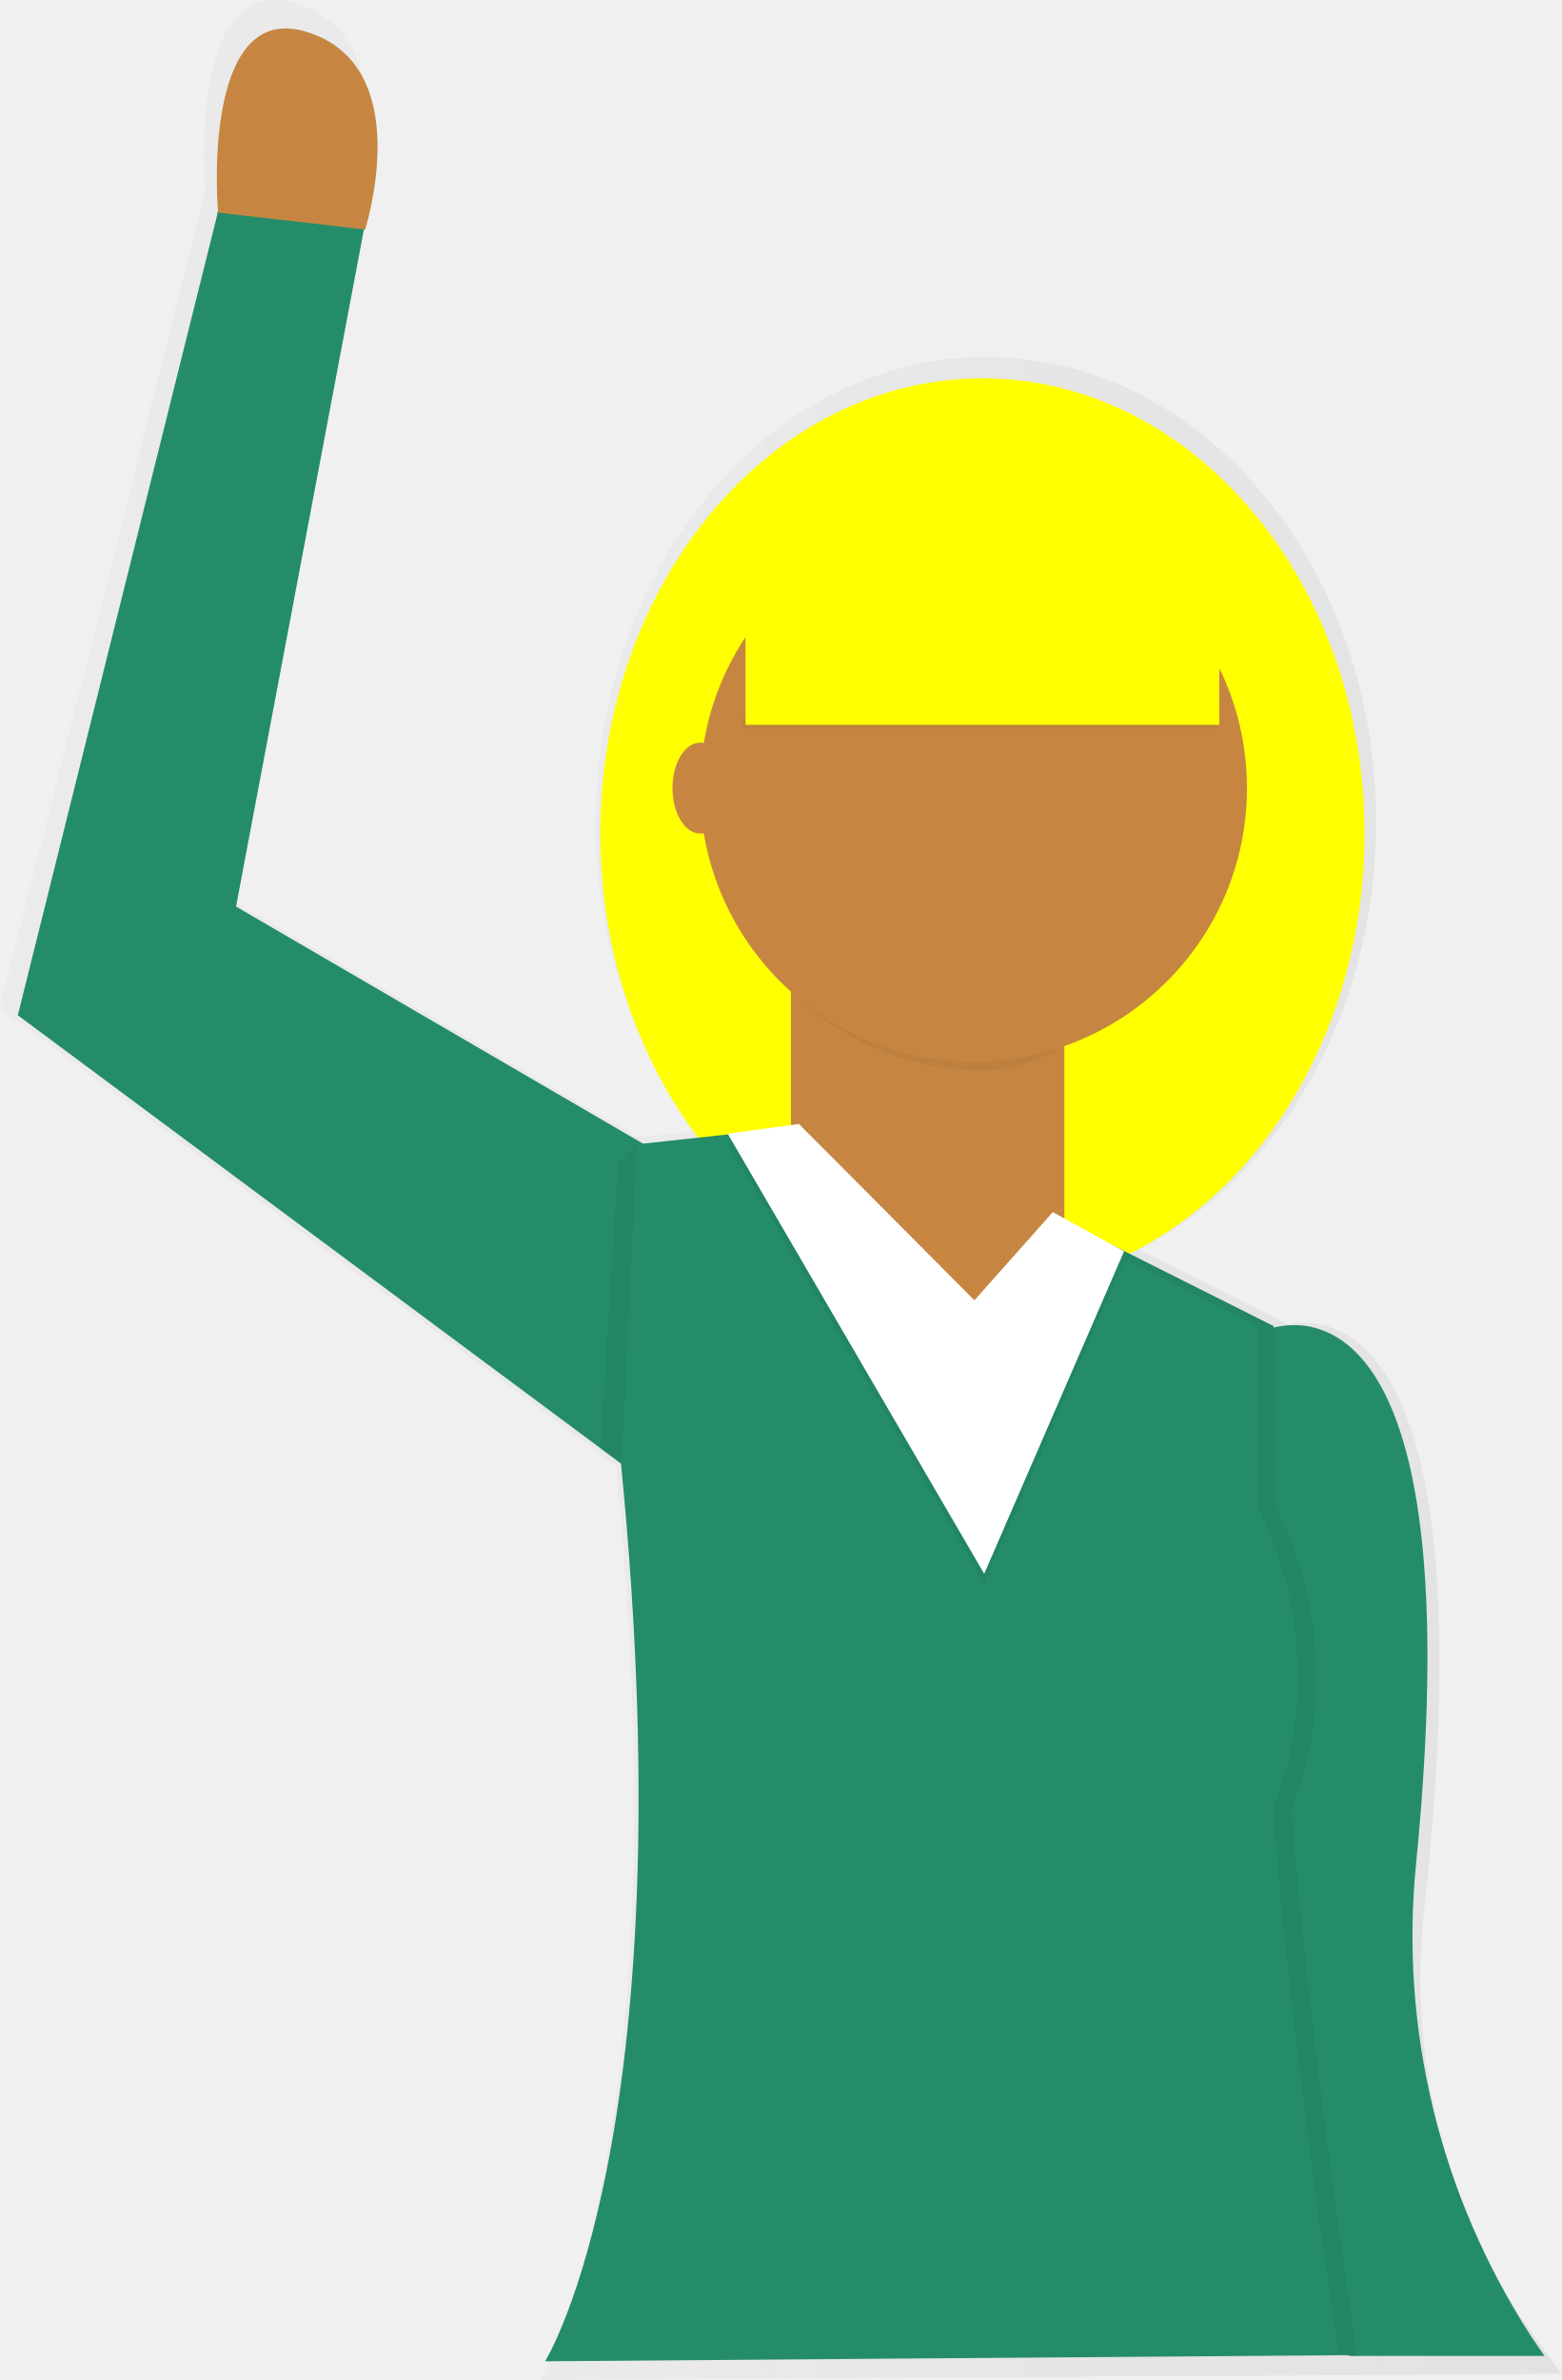
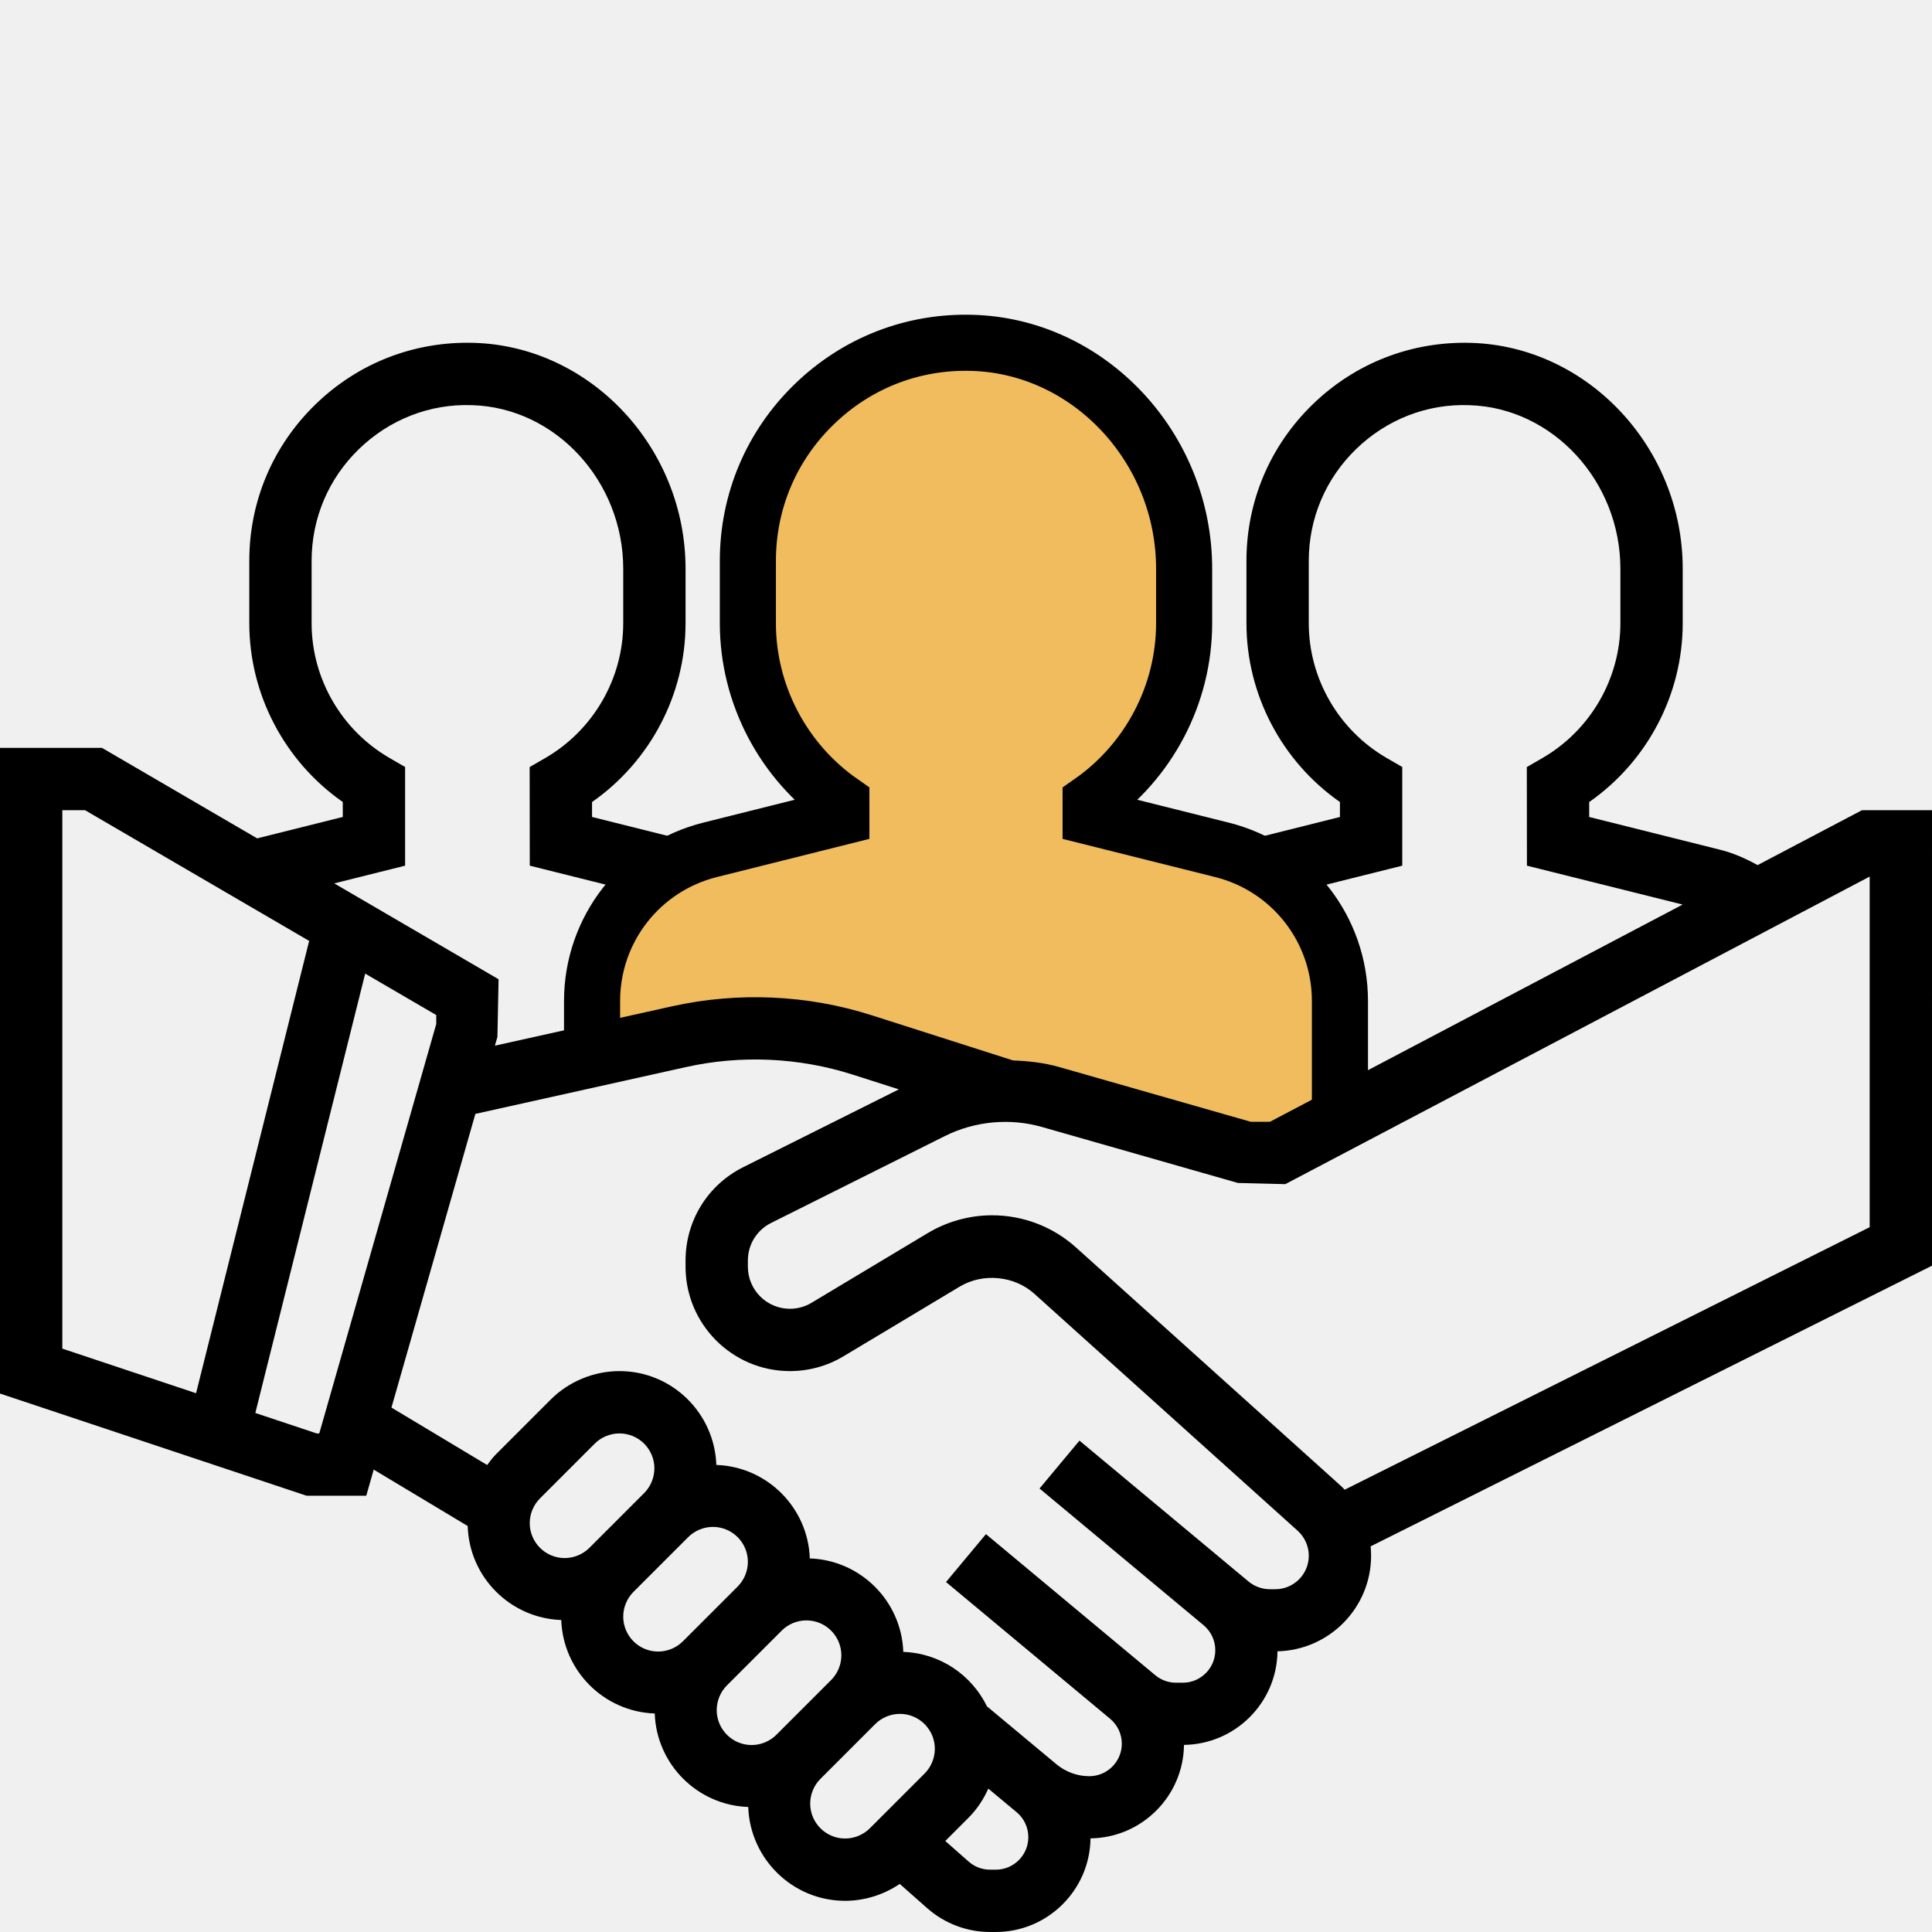
- <svg xmlns="http://www.w3.org/2000/svg" version="1.1" id="_x37_47ad91c-18bb-4936-b655-cddf352f94cc" x="0" y="0" viewBox="-958 1169.4 175.3 267.168" xml:space="preserve" width="175.3" height="267.168">
-   <defs id="defs189" />
-   <style id="style3">.st0{opacity:.5}.st2{fill:#fff}.st3{fill:#6c63ff}.st5{fill:#fda57d}.st6{opacity:5.000000e-02;enable-background:new}.st7{fill:#ff0}.st8{opacity:5.000000e-02}.st9{fill:#4d8af0}.st10{opacity:.1;fill:#fff;enable-background:new}.st11{fill:#e0e0e0}.st18{fill:#3ad29f}</style>
-   <g style="opacity:0.5" id="g129" class="st0" transform="matrix(-1,0,0,1,-1288.8,-82.73244)">
-     <linearGradient gradientTransform="matrix(1,0,0,-1,0,3002.82)" y2="1791.135" x2="-430.325" y1="1363.525" x1="-430.325" gradientUnits="userSpaceOnUse" id="SVGID_5_">
-       <stop id="stop132" stop-opacity=".25" stop-color="gray" offset="0" />
-       <stop id="stop134" stop-opacity=".12" stop-color="gray" offset=".54" />
-       <stop id="stop136" stop-opacity=".1" stop-color="gray" offset="1" />
-     </linearGradient>
-   </g>
-   <g id="g5008" transform="translate(-90.94946,-19.41622)">
-     <g transform="matrix(-1,0,0,1,-1197.851,-63.31622)" class="st0" id="g146" style="opacity:0.5">
-       <linearGradient id="SVGID_6_" gradientUnits="userSpaceOnUse" x1="-446.975" y1="1498.305" x2="-271.765" y2="1498.305" gradientTransform="matrix(1,0,0,-1,-59.03,2884.12)">
-         <stop offset="0" stop-color="gray" stop-opacity=".25" id="stop149" />
-         <stop offset=".54" stop-color="gray" stop-opacity=".12" id="stop151" />
-         <stop offset="1" stop-color="gray" stop-opacity=".1" id="stop153" />
-       </linearGradient>
-       <path d="m -400,1416.8 1,-0.8 1.4,-1.1 66.8,-49.6 -23,-91.8 0,-0.3 c 0.2,-2.8 1.3,-24.5 -10.5,-20.6 -11.4,3.8 -7.2,19.8 -6.4,22.5 l 0.1,0.4 14.6,77.2 -46.4,27.1 -6.4,-0.7 c 7.3,-10.1 11.2,-22.2 11.1,-34.7 0,-28.8 -19.6,-52.2 -43.8,-52.2 -24.2,0 -43.8,23.3 -43.8,52.2 0,21.6 11,40.1 26.7,48 l -16.6,8.3 0,0.1 c -4.8,-1 -22.8,-0.7 -15.5,65.6 1.8,16.1 -2,32.2 -10.8,45.8 l -4.6,6.4 114.3,0.7 0.3,0 c 0.2,0.1 -16,-25.9 -8.5,-102.5 z" id="path155" style="fill:url(#SVGID_6_)" />
-     </g>
-     <path class="st18" d="m -724.751,1338.084 c 0,0 23.6,-10.2 16.7,59.8 -1.9,18.7 2.7,37.4 12.9,53.2 l 1.5,2.2 -21.9,0 -16.5,-17.5 7.3,-97.7 z m -117.9,-125.2 0,-0.3 16.5,1.9 -0.1,0.4 -14.3,75.7 49.1,28.6 -2,36.8 -71.6,-53.2 22.4,-89.9 z" id="path157" style="fill:#248c69;fill-opacity:1" />
-     <path transform="scale(-1,1)" style="fill:#ffff00" d="m 799.651,1282.384 a 42.9,51.1 0 0 1 -42.9,51.1 42.9,51.1 0 0 1 -42.9,-51.1 42.9,51.1 0 0 1 42.9,-51.1 42.9,51.1 0 0 1 42.9,51.1 z" id="ellipse159" />
-     <path class="st5" d="m -747.551,1299.784 -30.7,0 0,45 30.7,0 z" id="path161" style="fill:#c68642;fill-opacity:1" />
-     <path class="st18" d="m -756.751,1337.684 8.2,-12.3 24.5,12.3 0,20.3 c 0,0 8.9,15.7 1.7,33.8 2,26.6 7.4,61.4 7.4,61.4 l -90.9,0.7 c 0,0 16.4,-26.2 8.2,-103.9 l 2,-32.7 18.4,-2 20.5,22.4 z" id="path163" style="fill:#248c69;fill-opacity:1" />
-     <path class="st6" d="m -795.551,1317.184 -2.1,2.1 -2,32.2 2.4,1.8 z m 47,-10.2 c -3.2,1.1 -4.6,2 -8.2,2 -7.6,0 -14.8,-2.8 -20.5,-7.9 l 0,-0.3 28.6,0 0,6.2 z" id="path165" />
-     <path transform="scale(-1,1)" style="fill:#c68642;fill-opacity:1" d="m 788.451,1277.284 a 30.7,30.7 0 0 1 -30.7,30.7 30.7,30.7 0 0 1 -30.7,-30.7 30.7,30.7 0 0 1 30.7,-30.7 30.7,30.7 0 0 1 30.7,30.7 z" id="circle167" />
-     <path transform="scale(-1,1)" style="fill:#c68642;fill-opacity:1" d="m 791.551,1277.284 a 3.1,5.1 0 0 1 -3.1,5.1 3.1,5.1 0 0 1 -3.1,-5.1 3.1,5.1 0 0 1 3.1,-5.1 3.1,5.1 0 0 1 3.1,5.1 z" id="ellipse169" />
-     <path class="st6" d="m -730.951,1267.684 0,1.5 -52.7,0 0,1.4 53.4,0 z" id="path171" />
-     <path class="st7" d="m -730.151,1243.584 -53.2,0 0,26.6 53.2,0 z" id="path173" style="fill:#ffff00" />
-     <path class="st5" d="m -832.351,1192.484 c 11.2,3.7 7.1,19.4 6.3,22.1 l -16.5,-1.9 c -0.3,-2.8 -1.3,-24.1 10.2,-20.2 z" id="path175" style="fill:#c68642;fill-opacity:1" />
-     <g transform="matrix(-1,0,0,1,-1197.851,-63.31622)" class="st8" id="g177">
-       <path d="m -481.1,1516.5 c 0,0 5.4,-34.8 7.4,-61.4 -7.2,-18 1.7,-33.8 1.7,-33.8 l 0,-20.3 22.9,-11.4 -0.5,-0.8 -24.5,12.3 0,20.3 c 0,0 -8.9,15.8 -1.7,33.8 -2,26.6 -7.4,61.4 -7.4,61.4 l 90.9,0.7 -88.8,-0.8 z m 41.8,-115.5 20.3,-22.3 -2,-0.2 -19.2,21.1 z" id="path179" />
-     </g>
-     <path class="st6" d="m -740.851,1330.384 -15.7,36.2 -28.8,-49.4 8,-1.1 19.7,19.8 8.8,-9.9 z" id="path181" />
-     <path class="st2" d="m -740.851,1329.284 -15.7,36.2 -28.8,-49.4 8,-1.1 19.7,19.8 8.8,-9.9 z" id="path183" style="fill:#ffffff" />
-   </g>
-   <flowRoot xml:space="preserve" id="flowRoot4404" style="font-style:normal;font-variant:normal;font-weight:bold;font-stretch:normal;font-size:15px;line-height:125%;font-family:Sans;-inkscape-font-specification:'Sans, Bold';text-align:start;letter-spacing:0px;word-spacing:0px;writing-mode:lr-tb;text-anchor:start;fill:#000000;fill-opacity:1;stroke:none;stroke-width:1px;stroke-linecap:butt;stroke-linejoin:miter;stroke-opacity:1" transform="translate(-1075.891,1126.925)">
-     <flowRegion id="flowRegion4406">
-       <rect id="rect4408" width="319.917" height="239.938" x="306.008" y="613.631" />
-     </flowRegion>
-     <flowPara id="flowPara4410" />
-   </flowRoot>
-   <flowRoot xml:space="preserve" id="flowRoot4412" style="font-style:normal;font-variant:normal;font-weight:bold;font-stretch:normal;font-size:15px;line-height:125%;font-family:Sans;-inkscape-font-specification:'Sans, Bold';text-align:start;letter-spacing:0px;word-spacing:0px;writing-mode:lr-tb;text-anchor:start;fill:#000000;fill-opacity:1;stroke:none;stroke-width:1px;stroke-linecap:butt;stroke-linejoin:miter;stroke-opacity:1" transform="translate(-1075.891,1126.925)">
-     <flowRegion id="flowRegion4414">
-       <rect id="rect4416" width="252.688" height="290.939" x="714.018" y="613.631" />
-     </flowRegion>
-     <flowPara id="flowPara4418" />
-   </flowRoot>
-   <g style="opacity:0.5" class="st0" id="g67" transform="matrix(-1,0,0,1,-1277.059,-2.67508)">
-     <linearGradient id="SVGID_3_" gradientUnits="userSpaceOnUse" x1="-739.81" y1="1403.31" x2="-739.81" y2="1830.92" gradientTransform="matrix(1,0,0,-1,0,3002.82)">
-       <stop offset="0" stop-color="gray" stop-opacity=".25" id="stop70" />
-       <stop offset=".54" stop-color="gray" stop-opacity=".12" id="stop72" />
-       <stop offset="1" stop-color="gray" stop-opacity=".1" id="stop74" />
-     </linearGradient>
-   </g>
+ <svg xmlns="http://www.w3.org/2000/svg" height="496pt" viewBox="0 0 496 496" width="496pt" id="svg2" version="1.1">
+   <defs id="defs12" />
+   <path d="m313.695 218.176-33.703-8.434v-3.832c14.91-10.406 24.008-27.598 24.008-45.91v-13.984c0-31.078-24.352-57.086-54.281-57.992-15.336-.488-29.75 5.145-40.711 15.785-10.969 10.641-17.008 24.91-17.008 40.191v16c0 18.312 9.09 35.496 24 45.902v3.84l-33.695 8.434c-17.84 4.457-30.305 20.418-30.305 38.809v14.129l22.32-4.961c6.434-1.434 13.008-2.152 19.59-2.152 9.336 0 18.617 1.449 27.504 4.289l36.625 11.711c3.953 0 7.891.551 11.688 1.641l50.273 14.359h8l16-8.426v-30.59c0-18.391-12.465-34.352-30.305-38.809zm0 0" fill="#f0bc5e" id="path6" style="stroke:#000000;stroke-opacity:1;stroke-width:14.4;stroke-miterlimit:4;stroke-dasharray:none" />
+   <path d="m496 208h-17.977l-26.793 14.098c-3.016-1.664-6.152-3.074-9.535-3.922l-33.703-8.434v-3.832c14.91-10.406 24.008-27.598 24.008-45.91v-13.984c0-31.078-24.352-57.086-54.281-57.992-15.312-.449-29.75 5.145-40.711 15.785-10.969 10.641-17.008 24.91-17.008 40.191v16c0 18.312 9.09 35.496 24 45.902v3.84l-32 8.012 1.695.422c7.41 1.848 13.809 5.762 18.848 10.93l27.457-6.859v-25.336l-3.992-2.309c-12.344-7.137-20.008-20.402-20.008-34.602v-16c0-10.91 4.312-21.113 12.152-28.711 7.832-7.594 18.223-11.688 29.086-11.266 21.371.641 38.762 19.48 38.762 41.992v13.984c0 14.199-7.672 27.465-20.023 34.617l-4 2.312.031 25.316 39.969 9.984-105.953 55.77h-4.902l-49.184-14.055c-3.867-1.098-7.859-1.547-11.867-1.699l-36.215-11.574c-16.504-5.289-34.367-6.078-51.262-2.336l-45.539 10.121.648-2.266.297-14.785-42.191-24.613 18.191-4.547v-25.336l-3.992-2.309c-12.344-7.137-20.008-20.402-20.008-34.602v-16c0-10.91 4.312-21.113 12.152-28.711 7.832-7.594 18.246-11.688 29.086-11.266 21.371.641 38.762 19.48 38.762 41.992v13.984c0 14.199-7.672 27.465-20.023 34.617l-4 2.312.031 25.316 27.449 6.859c5.047-5.168 11.438-9.082 18.848-10.93l1.695-.422-32.008-8.012v-3.832c14.91-10.406 24.008-27.598 24.008-45.91v-13.984c0-31.078-24.352-57.086-54.281-57.992-15.32-.449-29.75 5.145-40.711 15.785-10.969 10.641-17.008 24.91-17.008 40.191v16c0 18.312 9.09 35.496 24 45.902v3.84l-21.984 5.496-39.848-23.238h-26.168v165.77l78.703 26.23h15.328l1.914-6.703 24.125 14.48c.395 13.117 10.914 23.672 24.02 24.133.461 13.051 10.949 23.539 24 24 .461 13.051 10.949 23.539 24 24 .477 13.355 11.414 24.09 24.879 24.09 5 0 9.902-1.559 14.023-4.336l7.086 6.258c4.441 3.91 10.16 6.078 16.098 6.078h1.48c13.312 0 24.145-10.762 24.312-24.031 13.168-.168 23.832-10.832 24-24 13.176-.168 23.848-10.848 24-24.023 13.297-.312 24.031-11.176 24.031-24.547 0-.805-.039-1.598-.121-2.398l144.121-72.055zm-480 0h5.832l57.535 33.559-29.031 116.121-34.336-11.449zm65.297 160-15.746-5.246 28.203-112.801 18.246 10.641v2.285l-30.031 105.121zm54.703 23.031c0-2.359.953-4.672 2.625-6.344l14.062-14.062c1.672-1.672 3.984-2.625 6.344-2.625 4.945 0 8.969 4.023 8.969 8.969 0 2.359-.953 4.672-2.625 6.344l-14.062 14.062c-1.672 1.672-3.984 2.625-6.344 2.625-4.945 0-8.969-4.023-8.969-8.969zm24 24c0-2.359.953-4.672 2.625-6.344l14.062-14.062c1.672-1.672 3.984-2.625 6.344-2.625 4.945 0 8.969 4.023 8.969 8.969 0 2.359-.953 4.672-2.625 6.344l-14.062 14.062c-1.672 1.672-3.984 2.625-6.344 2.625-4.945 0-8.969-4.023-8.969-8.969zm24 24c0-2.359.953-4.672 2.625-6.344l14.062-14.062c1.672-1.672 3.984-2.625 6.344-2.625 4.945 0 8.969 4.023 8.969 8.969 0 2.359-.953 4.672-2.625 6.344l-14.062 14.062c-1.672 1.672-3.984 2.625-6.344 2.625-4.945 0-8.969-4.023-8.969-8.969zm32.969 32.969c-4.945 0-8.969-4.023-8.969-8.969 0-2.359.953-4.672 2.625-6.344l14.062-14.062c1.672-1.672 3.984-2.625 6.344-2.625 4.945 0 8.969 4.023 8.969 8.969 0 2.359-.953 4.672-2.625 6.344l-14.062 14.062c-1.672 1.672-3.984 2.625-6.344 2.625zm38.688 8h-1.48c-2.039 0-3.992-.742-5.512-2.09l-5.984-5.277 6.008-6.008c2.145-2.145 3.809-4.695 5.039-7.434l7.273 6.055c1.902 1.586 3 3.922 3 6.41 0 4.602-3.742 8.344-8.344 8.344zm71.742-72h-1.383c-2.008 0-3.969-.711-5.504-2l-43.383-36.152-10.25 12.297 42.129 35.102c1.895 1.586 2.992 3.922 2.992 6.41 0 4.602-3.742 8.344-8.344 8.344h-1.746c-1.941 0-3.84-.688-5.336-1.938l-43.453-36.207-10.25 12.297 42.129 35.105c1.902 1.574 3 3.91 3 6.398 0 4.602-3.742 8.344-8.344 8.344-3.07 0-6.062-1.09-8.418-3.047l-17.855-14.883c-3.934-8.039-12.016-13.645-21.48-13.98-.461-13.051-10.949-23.539-24-24-.461-13.051-10.949-23.539-24-24-.469-13.355-11.406-24.09-24.871-24.09-6.574 0-13.008 2.664-17.656 7.312l-14.062 14.062c-.84.84-1.535 1.793-2.242 2.738l-24.574-14.746 21.543-75.398 54.008-12.008c14.168-3.168 29.105-2.48 42.922 1.941l11.785 3.77-39.953 19.977c-9.129 4.574-14.801 13.758-14.801 23.969v1.582c0 14.777 12.023 26.801 26.801 26.801 4.855 0 9.633-1.32 13.785-3.824l29.789-17.863c5.984-3.586 14.016-2.801 19.184 1.848l67.594 60.832c1.809 1.641 2.848 3.969 2.848 6.406 0 4.746-3.855 8.602-8.602 8.602zm152.602-92.945-134.777 67.395c-.438-.465-.895-.906-1.375-1.336l-67.582-60.832c-5.922-5.344-13.578-8.281-21.555-8.281-5.832 0-11.559 1.586-16.574 4.594l-29.801 17.871c-1.672 1.008-3.582 1.535-5.535 1.535-5.961 0-10.801-4.84-10.801-10.801v-1.582c0-4.121 2.289-7.816 5.969-9.656l44.625-22.312c7.637-3.824 16.703-4.68 24.934-2.312l50.273 14.359 12.176.305 150.023-78.961zm0 0" id="path8" />
</svg>
